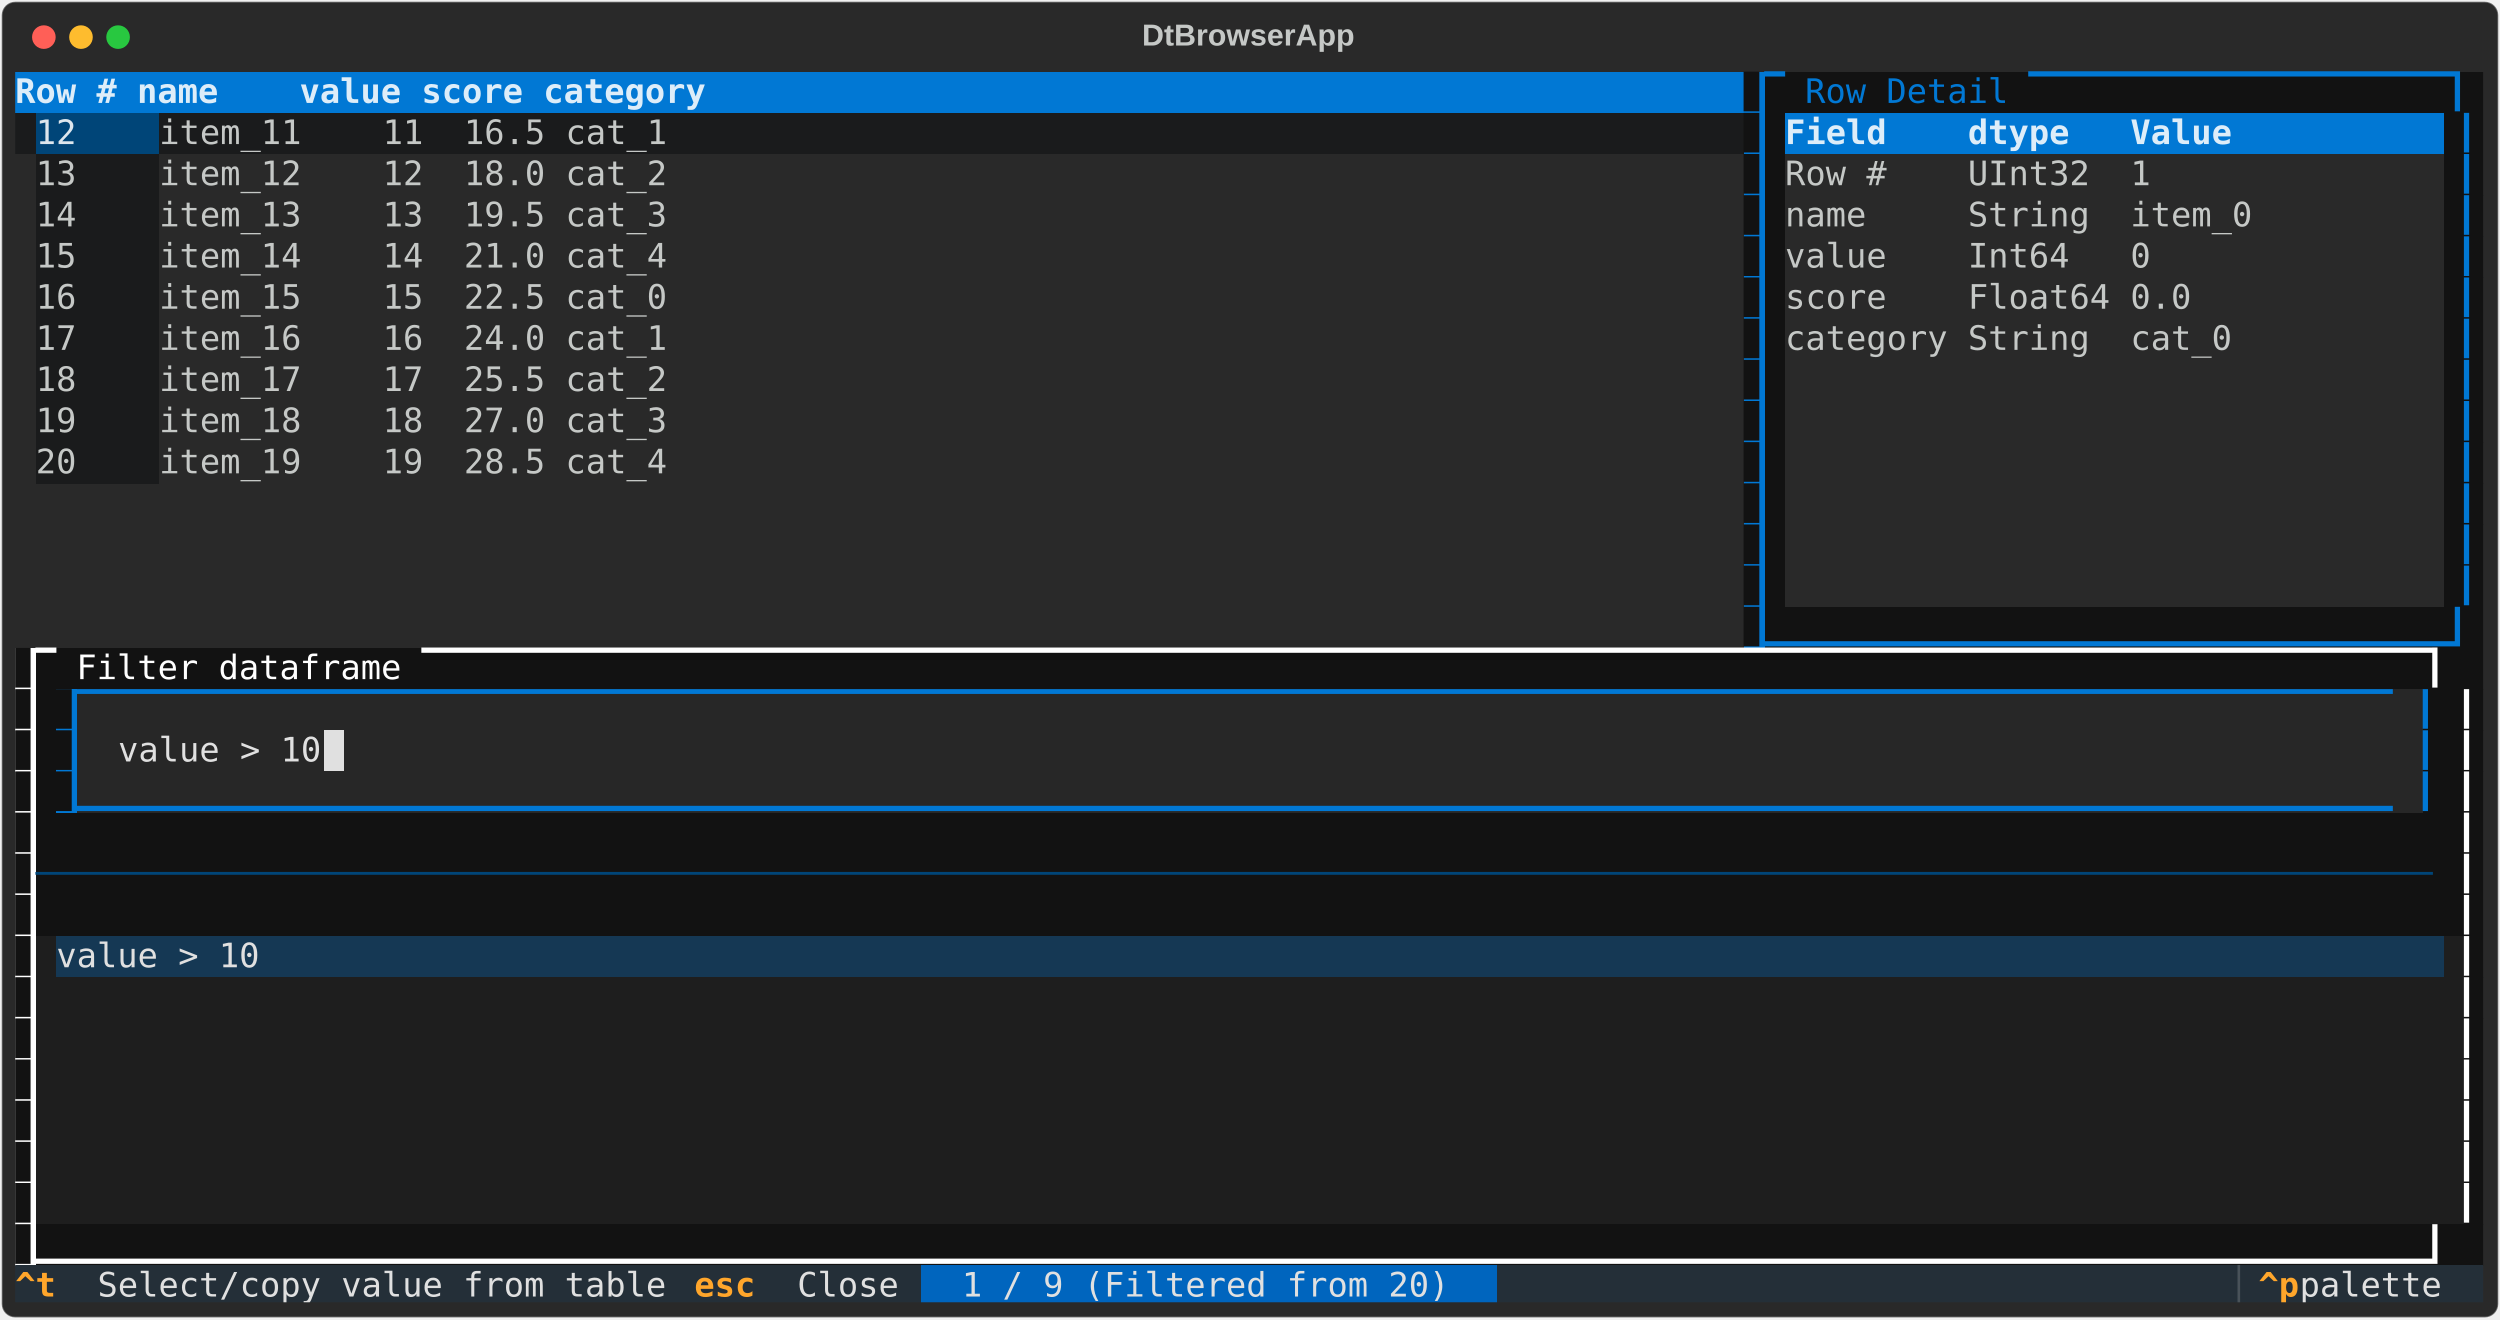
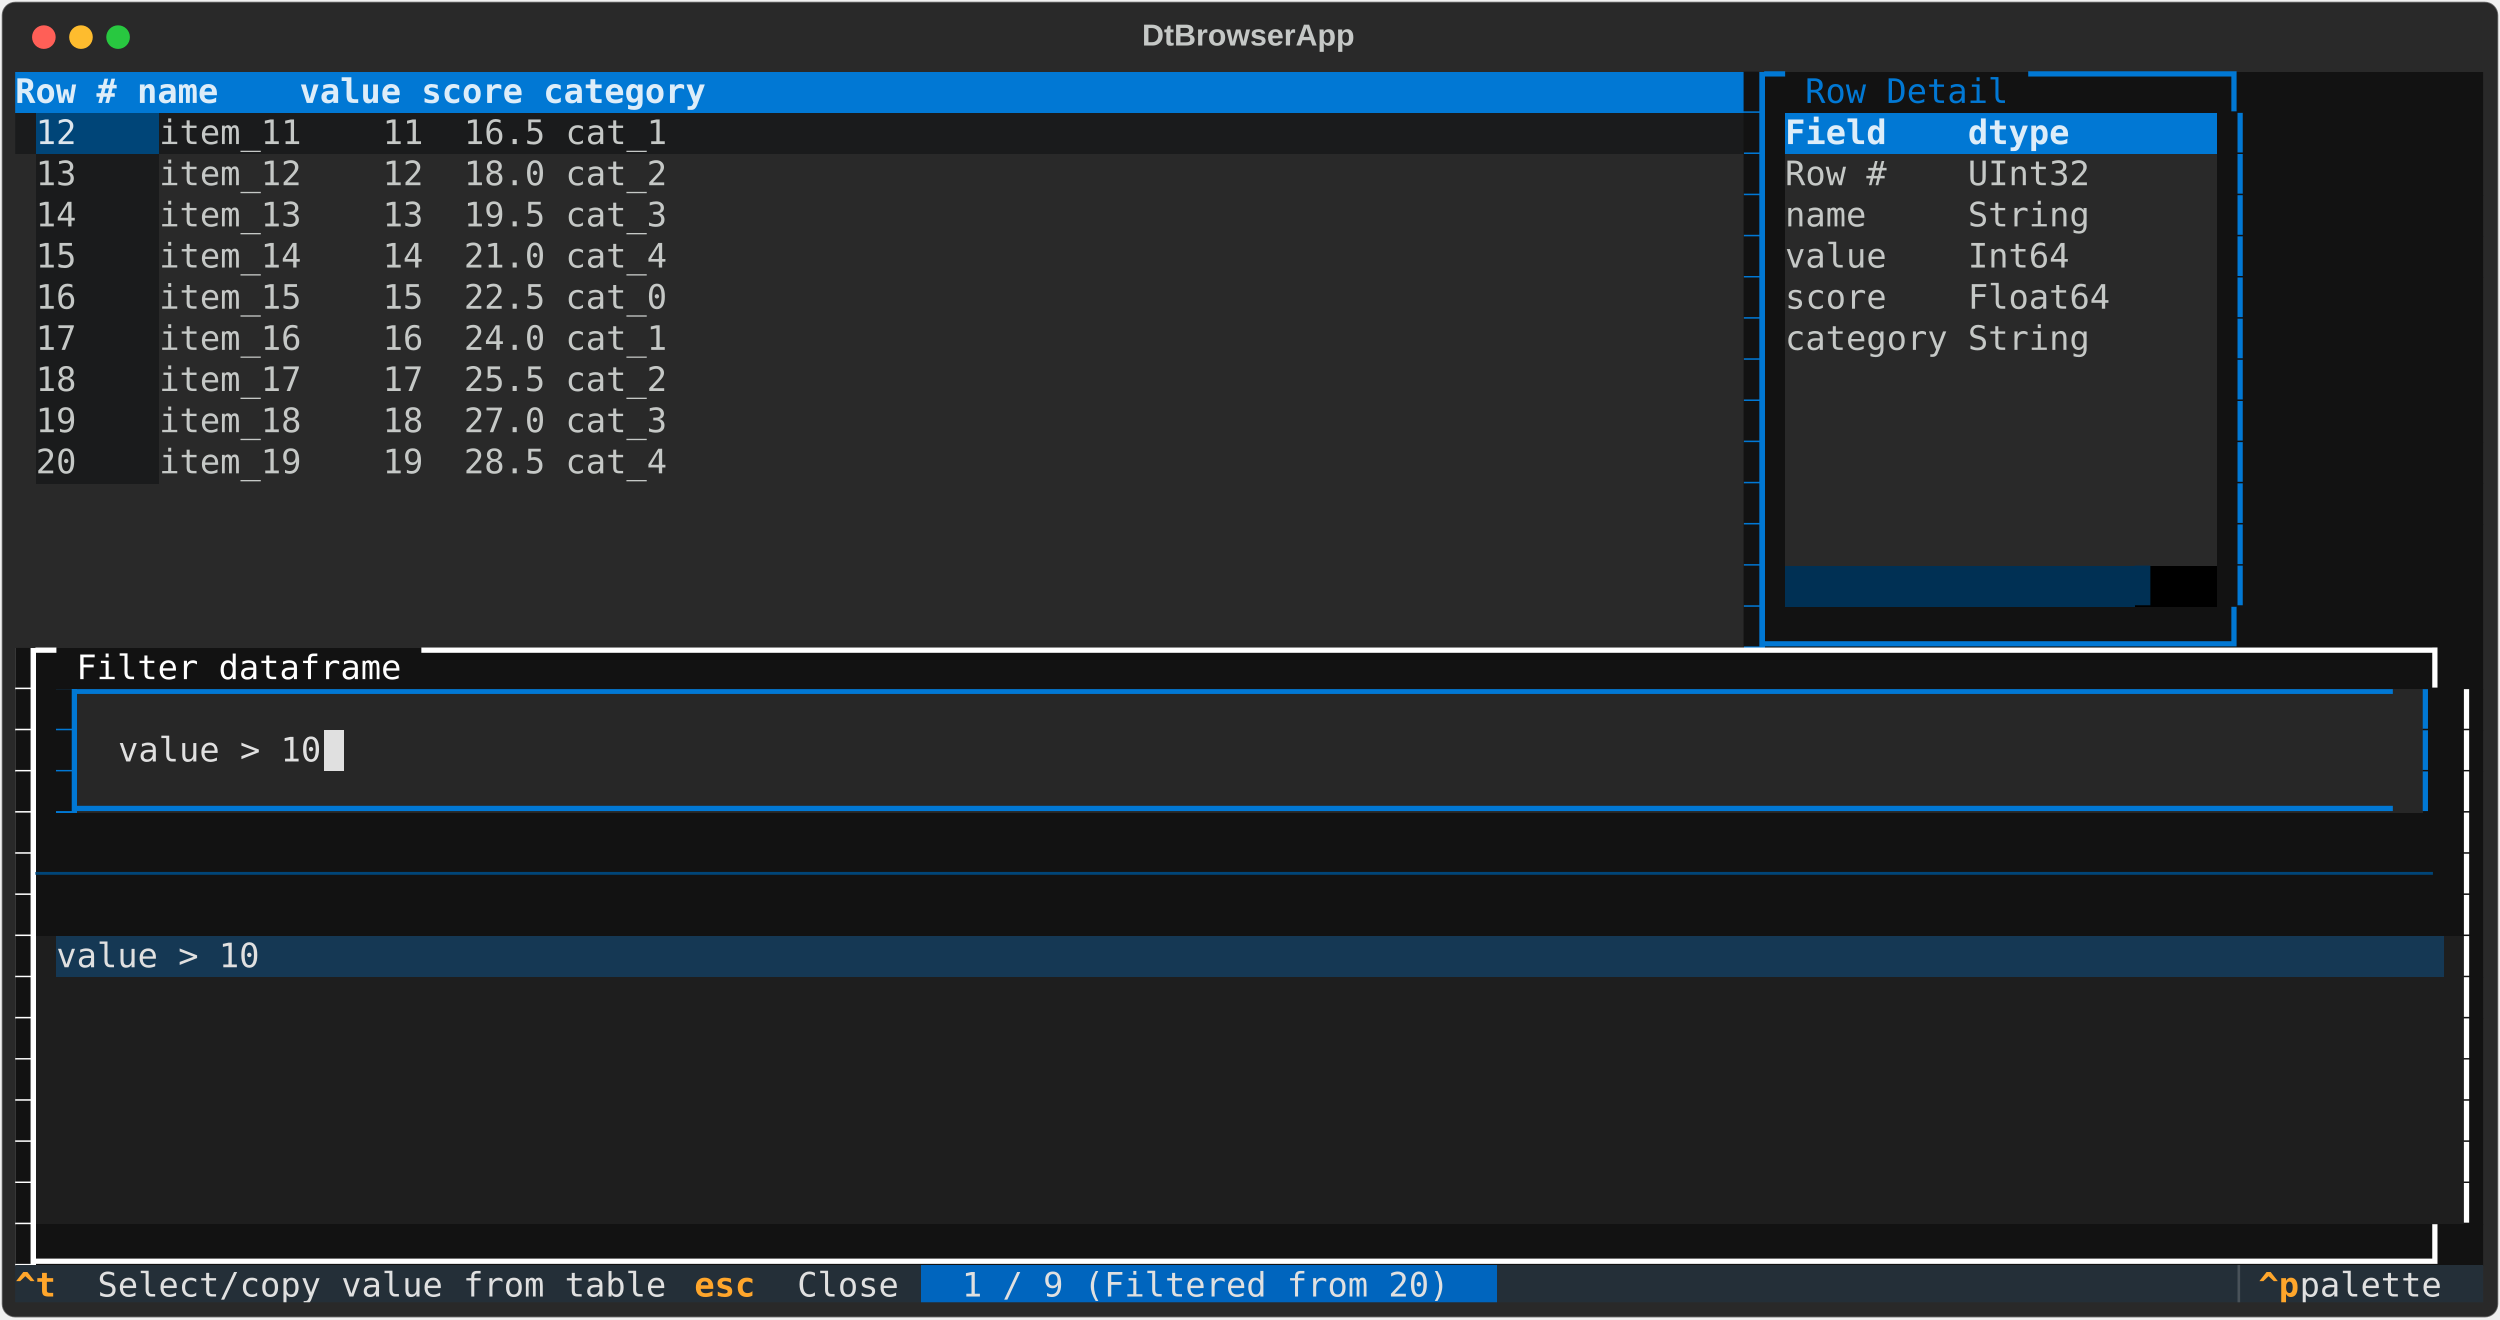
<svg xmlns="http://www.w3.org/2000/svg" class="rich-terminal" viewBox="0 0 1482 782.0">
  <style>

    @font-face {
        font-family: "Fira Code";
        src: local("FiraCode-Regular"),
                url("https://cdnjs.cloudflare.com/ajax/libs/firacode/6.2.0/woff2/FiraCode-Regular.woff2") format("woff2"),
                url("https://cdnjs.cloudflare.com/ajax/libs/firacode/6.2.0/woff/FiraCode-Regular.woff") format("woff");
        font-style: normal;
        font-weight: 400;
    }
    @font-face {
        font-family: "Fira Code";
        src: local("FiraCode-Bold"),
                url("https://cdnjs.cloudflare.com/ajax/libs/firacode/6.2.0/woff2/FiraCode-Bold.woff2") format("woff2"),
                url("https://cdnjs.cloudflare.com/ajax/libs/firacode/6.2.0/woff/FiraCode-Bold.woff") format("woff");
        font-style: bold;
        font-weight: 700;
    }

    .terminal-matrix {
        font-family: Fira Code, monospace;
        font-size: 20px;
        line-height: 24.4px;
        font-variant-east-asian: full-width;
    }

    .terminal-title {
        font-size: 18px;
        font-weight: bold;
        font-family: arial;
    }

    .terminal-r1 { fill: #ddedf9;font-weight: bold }
.terminal-r2 { fill: #121212 }
.terminal-r3 { fill: #0178d4 }
.terminal-r4 { fill: #c5c8c6 }
.terminal-r5 { fill: #dde6ed }
- .terminal-r6 { fill: #ffffff }
+ .terminal-r6 { fill: #003054 }
.terminal-r7 { fill: #e0e0e0 }
- .terminal-r8 { fill: #004578 }
- .terminal-r9 { fill: #ffa62b;font-weight: bold }
- .terminal-r10 { fill: #495259 }
+ .terminal-r8 { fill: #ffffff }
+ .terminal-r9 { fill: #004578 }
+ .terminal-r10 { fill: #ffa62b;font-weight: bold }
+ .terminal-r11 { fill: #495259 }
    </style>
  <defs>
    <clipPath id="terminal-clip-terminal">
      <rect x="0" y="0" width="1463.0" height="731.0" />
    </clipPath>
    <clipPath id="terminal-line-0">
      <rect x="0" y="1.5" width="1464" height="24.65" />
    </clipPath>
    <clipPath id="terminal-line-1">
      <rect x="0" y="25.9" width="1464" height="24.65" />
    </clipPath>
    <clipPath id="terminal-line-2">
      <rect x="0" y="50.3" width="1464" height="24.65" />
    </clipPath>
    <clipPath id="terminal-line-3">
      <rect x="0" y="74.7" width="1464" height="24.65" />
    </clipPath>
    <clipPath id="terminal-line-4">
      <rect x="0" y="99.1" width="1464" height="24.65" />
    </clipPath>
    <clipPath id="terminal-line-5">
      <rect x="0" y="123.5" width="1464" height="24.65" />
    </clipPath>
    <clipPath id="terminal-line-6">
      <rect x="0" y="147.9" width="1464" height="24.65" />
    </clipPath>
    <clipPath id="terminal-line-7">
      <rect x="0" y="172.3" width="1464" height="24.65" />
    </clipPath>
    <clipPath id="terminal-line-8">
      <rect x="0" y="196.7" width="1464" height="24.65" />
    </clipPath>
    <clipPath id="terminal-line-9">
      <rect x="0" y="221.1" width="1464" height="24.65" />
    </clipPath>
    <clipPath id="terminal-line-10">
      <rect x="0" y="245.5" width="1464" height="24.65" />
    </clipPath>
    <clipPath id="terminal-line-11">
      <rect x="0" y="269.9" width="1464" height="24.65" />
    </clipPath>
    <clipPath id="terminal-line-12">
      <rect x="0" y="294.3" width="1464" height="24.65" />
    </clipPath>
    <clipPath id="terminal-line-13">
      <rect x="0" y="318.7" width="1464" height="24.65" />
    </clipPath>
    <clipPath id="terminal-line-14">
      <rect x="0" y="343.1" width="1464" height="24.65" />
    </clipPath>
    <clipPath id="terminal-line-15">
      <rect x="0" y="367.5" width="1464" height="24.65" />
    </clipPath>
    <clipPath id="terminal-line-16">
      <rect x="0" y="391.9" width="1464" height="24.65" />
    </clipPath>
    <clipPath id="terminal-line-17">
      <rect x="0" y="416.3" width="1464" height="24.65" />
    </clipPath>
    <clipPath id="terminal-line-18">
      <rect x="0" y="440.7" width="1464" height="24.65" />
    </clipPath>
    <clipPath id="terminal-line-19">
      <rect x="0" y="465.1" width="1464" height="24.65" />
    </clipPath>
    <clipPath id="terminal-line-20">
      <rect x="0" y="489.5" width="1464" height="24.65" />
    </clipPath>
    <clipPath id="terminal-line-21">
      <rect x="0" y="513.9" width="1464" height="24.65" />
    </clipPath>
    <clipPath id="terminal-line-22">
      <rect x="0" y="538.3" width="1464" height="24.65" />
    </clipPath>
    <clipPath id="terminal-line-23">
      <rect x="0" y="562.7" width="1464" height="24.65" />
    </clipPath>
    <clipPath id="terminal-line-24">
      <rect x="0" y="587.1" width="1464" height="24.65" />
    </clipPath>
    <clipPath id="terminal-line-25">
      <rect x="0" y="611.5" width="1464" height="24.65" />
    </clipPath>
    <clipPath id="terminal-line-26">
      <rect x="0" y="635.9" width="1464" height="24.65" />
    </clipPath>
    <clipPath id="terminal-line-27">
      <rect x="0" y="660.3" width="1464" height="24.65" />
    </clipPath>
    <clipPath id="terminal-line-28">
      <rect x="0" y="684.7" width="1464" height="24.65" />
    </clipPath>
  </defs>
  <rect fill="#292929" stroke="rgba(255,255,255,0.35)" stroke-width="1" x="1" y="1" width="1480" height="780" rx="8" />
  <text class="terminal-title" fill="#c5c8c6" text-anchor="middle" x="740" y="27">DtBrowserApp</text>
  <g transform="translate(26,22)">
    <circle cx="0" cy="0" r="7" fill="#ff5f57" />
    <circle cx="22" cy="0" r="7" fill="#febc2e" />
    <circle cx="44" cy="0" r="7" fill="#28c840" />
  </g>
  <g transform="translate(9, 41)" clip-path="url(#terminal-clip-terminal)">
    <rect fill="#0178d4" x="0" y="1.5" width="1024.8" height="24.65" shape-rendering="crispEdges" />
    <rect fill="#0178d4" x="1024.8" y="1.5" width="12.2" height="24.65" shape-rendering="crispEdges" />
-     <rect fill="#121212" x="1037" y="1.5" width="427" height="24.65" shape-rendering="crispEdges" />
+     <rect fill="#121212" x="1037" y="1.5" width="292.8" height="24.65" shape-rendering="crispEdges" />
+     <rect fill="#121212" x="1329.8" y="1.5" width="134.2" height="24.65" shape-rendering="crispEdges" />
    <rect fill="#1a1b1c" x="0" y="25.9" width="12.2" height="24.65" shape-rendering="crispEdges" />
    <rect fill="#004578" x="12.2" y="25.9" width="73.2" height="24.65" shape-rendering="crispEdges" />
    <rect fill="#1a1b1c" x="85.4" y="25.9" width="939.4" height="24.65" shape-rendering="crispEdges" />
    <rect fill="#0178d4" x="1024.8" y="25.9" width="12.2" height="24.65" shape-rendering="crispEdges" />
    <rect fill="#121212" x="1037" y="25.9" width="12.2" height="24.65" shape-rendering="crispEdges" />
-     <rect fill="#0178d4" x="1049.2" y="25.9" width="390.4" height="24.65" shape-rendering="crispEdges" />
-     <rect fill="#121212" x="1439.6" y="25.9" width="12.2" height="24.65" shape-rendering="crispEdges" />
-     <rect fill="#121212" x="1451.8" y="25.9" width="12.2" height="24.65" shape-rendering="crispEdges" />
+     <rect fill="#0178d4" x="1049.2" y="25.9" width="256.2" height="24.65" shape-rendering="crispEdges" />
+     <rect fill="#121212" x="1305.4" y="25.9" width="12.2" height="24.65" shape-rendering="crispEdges" />
+     <rect fill="#121212" x="1317.6" y="25.9" width="12.2" height="24.65" shape-rendering="crispEdges" />
+     <rect fill="#121212" x="1329.8" y="25.9" width="134.2" height="24.65" shape-rendering="crispEdges" />
    <rect fill="#1a1b1c" x="12.2" y="50.3" width="73.2" height="24.65" shape-rendering="crispEdges" />
    <rect fill="#0178d4" x="1024.8" y="50.3" width="12.2" height="24.65" shape-rendering="crispEdges" />
    <rect fill="#121212" x="1037" y="50.3" width="12.2" height="24.65" shape-rendering="crispEdges" />
-     <rect fill="#121212" x="1439.6" y="50.3" width="12.2" height="24.65" shape-rendering="crispEdges" />
-     <rect fill="#121212" x="1451.8" y="50.3" width="12.2" height="24.65" shape-rendering="crispEdges" />
+     <rect fill="#121212" x="1305.4" y="50.3" width="12.2" height="24.65" shape-rendering="crispEdges" />
+     <rect fill="#121212" x="1317.6" y="50.3" width="12.2" height="24.65" shape-rendering="crispEdges" />
+     <rect fill="#121212" x="1329.8" y="50.3" width="134.2" height="24.65" shape-rendering="crispEdges" />
    <rect fill="#1a1b1c" x="12.2" y="74.7" width="73.2" height="24.65" shape-rendering="crispEdges" />
    <rect fill="#0178d4" x="1024.8" y="74.7" width="12.2" height="24.65" shape-rendering="crispEdges" />
    <rect fill="#121212" x="1037" y="74.7" width="12.2" height="24.65" shape-rendering="crispEdges" />
-     <rect fill="#121212" x="1439.6" y="74.7" width="12.2" height="24.65" shape-rendering="crispEdges" />
-     <rect fill="#121212" x="1451.8" y="74.7" width="12.2" height="24.65" shape-rendering="crispEdges" />
+     <rect fill="#121212" x="1305.4" y="74.7" width="12.2" height="24.65" shape-rendering="crispEdges" />
+     <rect fill="#121212" x="1317.6" y="74.7" width="12.2" height="24.65" shape-rendering="crispEdges" />
+     <rect fill="#121212" x="1329.8" y="74.7" width="134.2" height="24.65" shape-rendering="crispEdges" />
    <rect fill="#1a1b1c" x="12.2" y="99.1" width="73.2" height="24.65" shape-rendering="crispEdges" />
    <rect fill="#0178d4" x="1024.8" y="99.1" width="12.2" height="24.65" shape-rendering="crispEdges" />
    <rect fill="#121212" x="1037" y="99.1" width="12.2" height="24.65" shape-rendering="crispEdges" />
-     <rect fill="#121212" x="1439.6" y="99.1" width="12.2" height="24.65" shape-rendering="crispEdges" />
-     <rect fill="#121212" x="1451.8" y="99.1" width="12.2" height="24.65" shape-rendering="crispEdges" />
+     <rect fill="#121212" x="1305.4" y="99.1" width="12.2" height="24.65" shape-rendering="crispEdges" />
+     <rect fill="#121212" x="1317.6" y="99.1" width="12.2" height="24.65" shape-rendering="crispEdges" />
+     <rect fill="#121212" x="1329.8" y="99.1" width="134.2" height="24.65" shape-rendering="crispEdges" />
    <rect fill="#1a1b1c" x="12.2" y="123.5" width="73.2" height="24.65" shape-rendering="crispEdges" />
    <rect fill="#0178d4" x="1024.8" y="123.5" width="12.2" height="24.65" shape-rendering="crispEdges" />
    <rect fill="#121212" x="1037" y="123.5" width="12.2" height="24.65" shape-rendering="crispEdges" />
-     <rect fill="#121212" x="1439.6" y="123.5" width="12.2" height="24.65" shape-rendering="crispEdges" />
-     <rect fill="#121212" x="1451.8" y="123.5" width="12.2" height="24.65" shape-rendering="crispEdges" />
+     <rect fill="#121212" x="1305.4" y="123.5" width="12.2" height="24.65" shape-rendering="crispEdges" />
+     <rect fill="#121212" x="1317.6" y="123.5" width="12.2" height="24.65" shape-rendering="crispEdges" />
+     <rect fill="#121212" x="1329.8" y="123.5" width="134.2" height="24.65" shape-rendering="crispEdges" />
    <rect fill="#1a1b1c" x="12.2" y="147.9" width="73.2" height="24.65" shape-rendering="crispEdges" />
    <rect fill="#0178d4" x="1024.8" y="147.9" width="12.2" height="24.65" shape-rendering="crispEdges" />
    <rect fill="#121212" x="1037" y="147.9" width="12.2" height="24.65" shape-rendering="crispEdges" />
-     <rect fill="#121212" x="1439.6" y="147.9" width="12.2" height="24.65" shape-rendering="crispEdges" />
-     <rect fill="#121212" x="1451.8" y="147.9" width="12.2" height="24.65" shape-rendering="crispEdges" />
+     <rect fill="#121212" x="1305.4" y="147.9" width="12.2" height="24.65" shape-rendering="crispEdges" />
+     <rect fill="#121212" x="1317.6" y="147.9" width="12.2" height="24.65" shape-rendering="crispEdges" />
+     <rect fill="#121212" x="1329.8" y="147.9" width="134.2" height="24.65" shape-rendering="crispEdges" />
    <rect fill="#1a1b1c" x="12.2" y="172.3" width="73.2" height="24.65" shape-rendering="crispEdges" />
    <rect fill="#0178d4" x="1024.8" y="172.3" width="12.2" height="24.65" shape-rendering="crispEdges" />
    <rect fill="#121212" x="1037" y="172.3" width="12.2" height="24.65" shape-rendering="crispEdges" />
-     <rect fill="#121212" x="1439.6" y="172.3" width="12.2" height="24.65" shape-rendering="crispEdges" />
-     <rect fill="#121212" x="1451.8" y="172.3" width="12.2" height="24.65" shape-rendering="crispEdges" />
+     <rect fill="#121212" x="1305.4" y="172.3" width="12.2" height="24.65" shape-rendering="crispEdges" />
+     <rect fill="#121212" x="1317.6" y="172.3" width="12.2" height="24.65" shape-rendering="crispEdges" />
+     <rect fill="#121212" x="1329.8" y="172.3" width="134.2" height="24.65" shape-rendering="crispEdges" />
    <rect fill="#1a1b1c" x="12.2" y="196.7" width="73.2" height="24.65" shape-rendering="crispEdges" />
    <rect fill="#0178d4" x="1024.8" y="196.7" width="12.2" height="24.65" shape-rendering="crispEdges" />
    <rect fill="#121212" x="1037" y="196.7" width="12.2" height="24.65" shape-rendering="crispEdges" />
-     <rect fill="#121212" x="1439.6" y="196.7" width="12.2" height="24.65" shape-rendering="crispEdges" />
-     <rect fill="#121212" x="1451.8" y="196.7" width="12.2" height="24.65" shape-rendering="crispEdges" />
+     <rect fill="#121212" x="1305.4" y="196.7" width="12.2" height="24.65" shape-rendering="crispEdges" />
+     <rect fill="#121212" x="1317.6" y="196.7" width="12.2" height="24.65" shape-rendering="crispEdges" />
+     <rect fill="#121212" x="1329.8" y="196.7" width="134.2" height="24.65" shape-rendering="crispEdges" />
    <rect fill="#1a1b1c" x="12.2" y="221.1" width="73.2" height="24.65" shape-rendering="crispEdges" />
    <rect fill="#0178d4" x="1024.8" y="221.1" width="12.2" height="24.65" shape-rendering="crispEdges" />
    <rect fill="#121212" x="1037" y="221.1" width="12.2" height="24.65" shape-rendering="crispEdges" />
-     <rect fill="#121212" x="1439.6" y="221.1" width="12.2" height="24.65" shape-rendering="crispEdges" />
-     <rect fill="#121212" x="1451.8" y="221.1" width="12.2" height="24.65" shape-rendering="crispEdges" />
+     <rect fill="#121212" x="1305.4" y="221.1" width="12.2" height="24.65" shape-rendering="crispEdges" />
+     <rect fill="#121212" x="1317.6" y="221.1" width="12.2" height="24.65" shape-rendering="crispEdges" />
+     <rect fill="#121212" x="1329.8" y="221.1" width="134.2" height="24.65" shape-rendering="crispEdges" />
    <rect fill="#0178d4" x="1024.8" y="245.5" width="12.2" height="24.65" shape-rendering="crispEdges" />
    <rect fill="#121212" x="1037" y="245.5" width="12.2" height="24.65" shape-rendering="crispEdges" />
-     <rect fill="#121212" x="1439.6" y="245.5" width="12.2" height="24.65" shape-rendering="crispEdges" />
-     <rect fill="#121212" x="1451.8" y="245.5" width="12.2" height="24.65" shape-rendering="crispEdges" />
+     <rect fill="#121212" x="1305.4" y="245.5" width="12.2" height="24.65" shape-rendering="crispEdges" />
+     <rect fill="#121212" x="1317.6" y="245.5" width="12.2" height="24.65" shape-rendering="crispEdges" />
+     <rect fill="#121212" x="1329.8" y="245.5" width="134.2" height="24.65" shape-rendering="crispEdges" />
    <rect fill="#0178d4" x="1024.8" y="269.9" width="12.2" height="24.65" shape-rendering="crispEdges" />
    <rect fill="#121212" x="1037" y="269.9" width="12.2" height="24.65" shape-rendering="crispEdges" />
-     <rect fill="#121212" x="1439.6" y="269.9" width="12.2" height="24.65" shape-rendering="crispEdges" />
-     <rect fill="#121212" x="1451.8" y="269.9" width="12.2" height="24.65" shape-rendering="crispEdges" />
+     <rect fill="#121212" x="1305.4" y="269.9" width="12.2" height="24.65" shape-rendering="crispEdges" />
+     <rect fill="#121212" x="1317.6" y="269.9" width="12.2" height="24.65" shape-rendering="crispEdges" />
+     <rect fill="#121212" x="1329.8" y="269.9" width="134.2" height="24.65" shape-rendering="crispEdges" />
    <rect fill="#0178d4" x="1024.8" y="294.3" width="12.2" height="24.65" shape-rendering="crispEdges" />
    <rect fill="#121212" x="1037" y="294.3" width="12.2" height="24.65" shape-rendering="crispEdges" />
-     <rect fill="#121212" x="1439.6" y="294.3" width="12.2" height="24.65" shape-rendering="crispEdges" />
-     <rect fill="#121212" x="1451.8" y="294.3" width="12.2" height="24.65" shape-rendering="crispEdges" />
+     <rect fill="#003054" x="1049.2" y="294.3" width="207.4" height="24.65" shape-rendering="crispEdges" />
+     <rect fill="#000000" x="1256.6" y="294.3" width="12.2" height="24.65" shape-rendering="crispEdges" />
+     <rect fill="#000000" x="1268.8" y="294.3" width="36.6" height="24.65" shape-rendering="crispEdges" />
+     <rect fill="#121212" x="1305.4" y="294.3" width="12.2" height="24.65" shape-rendering="crispEdges" />
+     <rect fill="#121212" x="1317.6" y="294.3" width="12.2" height="24.65" shape-rendering="crispEdges" />
+     <rect fill="#121212" x="1329.8" y="294.3" width="134.2" height="24.65" shape-rendering="crispEdges" />
    <rect fill="#0178d4" x="1024.8" y="318.7" width="12.2" height="24.65" shape-rendering="crispEdges" />
-     <rect fill="#121212" x="1037" y="318.7" width="427" height="24.65" shape-rendering="crispEdges" />
+     <rect fill="#121212" x="1037" y="318.7" width="292.8" height="24.65" shape-rendering="crispEdges" />
+     <rect fill="#121212" x="1329.8" y="318.7" width="134.2" height="24.65" shape-rendering="crispEdges" />
    <rect fill="#ffffff" x="0" y="343.1" width="12.2" height="24.65" shape-rendering="crispEdges" />
    <rect fill="#121212" x="12.2" y="343.1" width="1451.8" height="24.65" shape-rendering="crispEdges" />
    <rect fill="#ffffff" x="0" y="367.5" width="12.2" height="24.65" shape-rendering="crispEdges" />
    <rect fill="#121212" x="12.2" y="367.5" width="12.2" height="24.65" shape-rendering="crispEdges" />
    <rect fill="#0178d4" x="24.4" y="367.5" width="12.2" height="24.65" shape-rendering="crispEdges" />
    <rect fill="#272727" x="36.6" y="367.5" width="1390.8" height="24.65" shape-rendering="crispEdges" />
    <rect fill="#121212" x="1427.4" y="367.5" width="12.2" height="24.65" shape-rendering="crispEdges" />
    <rect fill="#121212" x="1439.6" y="367.5" width="12.2" height="24.65" shape-rendering="crispEdges" />
    <rect fill="#121212" x="1451.8" y="367.5" width="12.2" height="24.65" shape-rendering="crispEdges" />
    <rect fill="#ffffff" x="0" y="391.9" width="12.2" height="24.65" shape-rendering="crispEdges" />
    <rect fill="#121212" x="12.2" y="391.9" width="12.2" height="24.65" shape-rendering="crispEdges" />
    <rect fill="#0178d4" x="24.4" y="391.9" width="12.2" height="24.65" shape-rendering="crispEdges" />
    <rect fill="#272727" x="36.6" y="391.9" width="24.4" height="24.65" shape-rendering="crispEdges" />
    <rect fill="#272727" x="61" y="391.9" width="122" height="24.65" shape-rendering="crispEdges" />
    <rect fill="#e0e0e0" x="183" y="391.9" width="12.2" height="24.65" shape-rendering="crispEdges" />
    <rect fill="#272727" x="195.2" y="391.9" width="1207.8" height="24.65" shape-rendering="crispEdges" />
    <rect fill="#272727" x="1403" y="391.9" width="24.4" height="24.65" shape-rendering="crispEdges" />
    <rect fill="#121212" x="1427.4" y="391.9" width="12.2" height="24.65" shape-rendering="crispEdges" />
    <rect fill="#121212" x="1439.6" y="391.9" width="12.2" height="24.65" shape-rendering="crispEdges" />
    <rect fill="#121212" x="1451.8" y="391.9" width="12.2" height="24.65" shape-rendering="crispEdges" />
    <rect fill="#ffffff" x="0" y="416.3" width="12.2" height="24.65" shape-rendering="crispEdges" />
    <rect fill="#121212" x="12.2" y="416.3" width="12.2" height="24.65" shape-rendering="crispEdges" />
    <rect fill="#0178d4" x="24.4" y="416.3" width="12.2" height="24.65" shape-rendering="crispEdges" />
    <rect fill="#272727" x="36.6" y="416.3" width="1390.8" height="24.65" shape-rendering="crispEdges" />
    <rect fill="#121212" x="1427.4" y="416.3" width="12.2" height="24.65" shape-rendering="crispEdges" />
    <rect fill="#121212" x="1439.6" y="416.3" width="12.2" height="24.65" shape-rendering="crispEdges" />
    <rect fill="#121212" x="1451.8" y="416.3" width="12.2" height="24.65" shape-rendering="crispEdges" />
    <rect fill="#ffffff" x="0" y="440.7" width="12.2" height="24.65" shape-rendering="crispEdges" />
    <rect fill="#121212" x="12.2" y="440.7" width="1439.6" height="24.65" shape-rendering="crispEdges" />
    <rect fill="#121212" x="1451.8" y="440.7" width="12.2" height="24.65" shape-rendering="crispEdges" />
    <rect fill="#ffffff" x="0" y="465.1" width="12.2" height="24.65" shape-rendering="crispEdges" />
    <rect fill="#121212" x="12.2" y="465.1" width="1439.6" height="24.65" shape-rendering="crispEdges" />
    <rect fill="#121212" x="1451.8" y="465.1" width="12.2" height="24.65" shape-rendering="crispEdges" />
    <rect fill="#ffffff" x="0" y="489.5" width="12.2" height="24.65" shape-rendering="crispEdges" />
    <rect fill="#121212" x="12.2" y="489.5" width="1439.6" height="24.65" shape-rendering="crispEdges" />
    <rect fill="#121212" x="1451.8" y="489.5" width="12.2" height="24.65" shape-rendering="crispEdges" />
    <rect fill="#ffffff" x="0" y="513.9" width="12.2" height="24.65" shape-rendering="crispEdges" />
    <rect fill="#1e1e1e" x="12.2" y="513.9" width="12.2" height="24.65" shape-rendering="crispEdges" />
    <rect fill="#153854" x="24.4" y="513.9" width="122" height="24.65" shape-rendering="crispEdges" />
    <rect fill="#153854" x="146.4" y="513.9" width="1293.2" height="24.65" shape-rendering="crispEdges" />
    <rect fill="#1e1e1e" x="1439.6" y="513.9" width="12.2" height="24.65" shape-rendering="crispEdges" />
    <rect fill="#121212" x="1451.8" y="513.9" width="12.2" height="24.65" shape-rendering="crispEdges" />
    <rect fill="#ffffff" x="0" y="538.3" width="12.2" height="24.65" shape-rendering="crispEdges" />
    <rect fill="#1e1e1e" x="12.2" y="538.3" width="1439.6" height="24.65" shape-rendering="crispEdges" />
    <rect fill="#121212" x="1451.8" y="538.3" width="12.2" height="24.65" shape-rendering="crispEdges" />
    <rect fill="#ffffff" x="0" y="562.7" width="12.2" height="24.65" shape-rendering="crispEdges" />
    <rect fill="#1e1e1e" x="12.2" y="562.7" width="1439.6" height="24.65" shape-rendering="crispEdges" />
    <rect fill="#121212" x="1451.8" y="562.7" width="12.2" height="24.65" shape-rendering="crispEdges" />
    <rect fill="#ffffff" x="0" y="587.1" width="12.2" height="24.65" shape-rendering="crispEdges" />
    <rect fill="#1e1e1e" x="12.2" y="587.1" width="1439.6" height="24.65" shape-rendering="crispEdges" />
    <rect fill="#121212" x="1451.8" y="587.1" width="12.2" height="24.65" shape-rendering="crispEdges" />
    <rect fill="#ffffff" x="0" y="611.5" width="12.2" height="24.65" shape-rendering="crispEdges" />
    <rect fill="#1e1e1e" x="12.2" y="611.5" width="1439.6" height="24.65" shape-rendering="crispEdges" />
    <rect fill="#121212" x="1451.8" y="611.5" width="12.2" height="24.65" shape-rendering="crispEdges" />
    <rect fill="#ffffff" x="0" y="635.9" width="12.2" height="24.65" shape-rendering="crispEdges" />
    <rect fill="#1e1e1e" x="12.2" y="635.9" width="1439.6" height="24.65" shape-rendering="crispEdges" />
    <rect fill="#121212" x="1451.8" y="635.9" width="12.2" height="24.65" shape-rendering="crispEdges" />
    <rect fill="#ffffff" x="0" y="660.3" width="12.2" height="24.65" shape-rendering="crispEdges" />
    <rect fill="#1e1e1e" x="12.2" y="660.3" width="1439.6" height="24.65" shape-rendering="crispEdges" />
    <rect fill="#121212" x="1451.8" y="660.3" width="12.2" height="24.65" shape-rendering="crispEdges" />
    <rect fill="#ffffff" x="0" y="684.7" width="12.2" height="24.65" shape-rendering="crispEdges" />
    <rect fill="#121212" x="12.2" y="684.7" width="1451.8" height="24.65" shape-rendering="crispEdges" />
    <rect fill="#242f38" x="0" y="709.1" width="48.8" height="24.65" shape-rendering="crispEdges" />
    <rect fill="#242f38" x="48.8" y="709.1" width="353.8" height="24.65" shape-rendering="crispEdges" />
    <rect fill="#242f38" x="402.6" y="709.1" width="61" height="24.65" shape-rendering="crispEdges" />
    <rect fill="#242f38" x="463.6" y="709.1" width="73.2" height="24.65" shape-rendering="crispEdges" />
    <rect fill="#0065be" x="536.8" y="709.1" width="24.4" height="24.65" shape-rendering="crispEdges" />
    <rect fill="#0065be" x="561.2" y="709.1" width="292.8" height="24.65" shape-rendering="crispEdges" />
    <rect fill="#0065be" x="854" y="709.1" width="24.4" height="24.65" shape-rendering="crispEdges" />
    <rect fill="#242f38" x="878.4" y="709.1" width="439.2" height="24.65" shape-rendering="crispEdges" />
    <rect fill="#242f38" x="1317.6" y="709.1" width="12.2" height="24.65" shape-rendering="crispEdges" />
    <rect fill="#242f38" x="1329.8" y="709.1" width="24.4" height="24.65" shape-rendering="crispEdges" />
    <rect fill="#242f38" x="1354.2" y="709.1" width="97.6" height="24.65" shape-rendering="crispEdges" />
    <rect fill="#242f38" x="1451.8" y="709.1" width="12.2" height="24.65" shape-rendering="crispEdges" />
    <g class="terminal-matrix">
      <text class="terminal-r1" x="0" y="20" textLength="1024.8" clip-path="url(#terminal-line-0)"> Row # name    value score category                                                 </text>
      <text class="terminal-r2" x="1024.8" y="20" textLength="12.2" clip-path="url(#terminal-line-0)">▊</text>
-       <text class="terminal-r3" x="1037" y="20" textLength="427" clip-path="url(#terminal-line-0)">▔ Row Detail ▔▔▔▔▔▔▔▔▔▔▔▔▔▔▔▔▔▔▔▔▔▎</text>
+       <text class="terminal-r3" x="1037" y="20" textLength="292.8" clip-path="url(#terminal-line-0)">▔ Row Detail ▔▔▔▔▔▔▔▔▔▔▎</text>
      <text class="terminal-r4" x="1464" y="20" textLength="12.2" clip-path="url(#terminal-line-0)">
</text>
      <text class="terminal-r5" x="12.2" y="44.4" textLength="73.2" clip-path="url(#terminal-line-1)">   12 </text>
      <text class="terminal-r4" x="85.4" y="44.4" textLength="939.4" clip-path="url(#terminal-line-1)">item_11    11  16.5 cat_1                                                    </text>
      <text class="terminal-r2" x="1024.8" y="44.4" textLength="12.2" clip-path="url(#terminal-line-1)">▊</text>
-       <text class="terminal-r1" x="1049.2" y="44.4" textLength="390.4" clip-path="url(#terminal-line-1)"> Field    dtype   Value         </text>
-       <text class="terminal-r3" x="1451.8" y="44.4" textLength="12.2" clip-path="url(#terminal-line-1)">▎</text>
+       <text class="terminal-r1" x="1049.2" y="44.4" textLength="256.2" clip-path="url(#terminal-line-1)"> Field    dtype      </text>
+       <text class="terminal-r3" x="1317.6" y="44.4" textLength="12.2" clip-path="url(#terminal-line-1)">▎</text>
      <text class="terminal-r4" x="1464" y="44.4" textLength="12.2" clip-path="url(#terminal-line-1)">
</text>
      <text class="terminal-r4" x="12.2" y="68.8" textLength="73.2" clip-path="url(#terminal-line-2)">   13 </text>
      <text class="terminal-r4" x="85.4" y="68.8" textLength="939.4" clip-path="url(#terminal-line-2)">item_12    12  18.0 cat_2                                                    </text>
      <text class="terminal-r2" x="1024.8" y="68.8" textLength="12.2" clip-path="url(#terminal-line-2)">▊</text>
-       <text class="terminal-r4" x="1049.2" y="68.8" textLength="390.4" clip-path="url(#terminal-line-2)"> Row #    UInt32  1             </text>
-       <text class="terminal-r3" x="1451.8" y="68.8" textLength="12.2" clip-path="url(#terminal-line-2)">▎</text>
+       <text class="terminal-r4" x="1049.2" y="68.8" textLength="256.2" clip-path="url(#terminal-line-2)"> Row #    UInt32     </text>
+       <text class="terminal-r3" x="1317.6" y="68.8" textLength="12.2" clip-path="url(#terminal-line-2)">▎</text>
      <text class="terminal-r4" x="1464" y="68.8" textLength="12.2" clip-path="url(#terminal-line-2)">
</text>
      <text class="terminal-r4" x="12.2" y="93.2" textLength="73.2" clip-path="url(#terminal-line-3)">   14 </text>
      <text class="terminal-r4" x="85.4" y="93.2" textLength="939.4" clip-path="url(#terminal-line-3)">item_13    13  19.5 cat_3                                                    </text>
      <text class="terminal-r2" x="1024.8" y="93.2" textLength="12.2" clip-path="url(#terminal-line-3)">▊</text>
-       <text class="terminal-r4" x="1049.2" y="93.2" textLength="390.4" clip-path="url(#terminal-line-3)"> name     String  item_0        </text>
-       <text class="terminal-r3" x="1451.8" y="93.2" textLength="12.2" clip-path="url(#terminal-line-3)">▎</text>
+       <text class="terminal-r4" x="1049.2" y="93.2" textLength="256.2" clip-path="url(#terminal-line-3)"> name     String     </text>
+       <text class="terminal-r3" x="1317.6" y="93.2" textLength="12.2" clip-path="url(#terminal-line-3)">▎</text>
      <text class="terminal-r4" x="1464" y="93.2" textLength="12.2" clip-path="url(#terminal-line-3)">
</text>
      <text class="terminal-r4" x="12.2" y="117.6" textLength="73.2" clip-path="url(#terminal-line-4)">   15 </text>
      <text class="terminal-r4" x="85.4" y="117.6" textLength="939.4" clip-path="url(#terminal-line-4)">item_14    14  21.0 cat_4                                                    </text>
      <text class="terminal-r2" x="1024.8" y="117.6" textLength="12.2" clip-path="url(#terminal-line-4)">▊</text>
-       <text class="terminal-r4" x="1049.2" y="117.6" textLength="390.4" clip-path="url(#terminal-line-4)"> value    Int64   0             </text>
-       <text class="terminal-r3" x="1451.8" y="117.6" textLength="12.2" clip-path="url(#terminal-line-4)">▎</text>
+       <text class="terminal-r4" x="1049.2" y="117.6" textLength="256.2" clip-path="url(#terminal-line-4)"> value    Int64      </text>
+       <text class="terminal-r3" x="1317.6" y="117.6" textLength="12.2" clip-path="url(#terminal-line-4)">▎</text>
      <text class="terminal-r4" x="1464" y="117.6" textLength="12.2" clip-path="url(#terminal-line-4)">
</text>
      <text class="terminal-r4" x="12.2" y="142" textLength="73.2" clip-path="url(#terminal-line-5)">   16 </text>
      <text class="terminal-r4" x="85.4" y="142" textLength="939.4" clip-path="url(#terminal-line-5)">item_15    15  22.5 cat_0                                                    </text>
      <text class="terminal-r2" x="1024.8" y="142" textLength="12.2" clip-path="url(#terminal-line-5)">▊</text>
-       <text class="terminal-r4" x="1049.2" y="142" textLength="390.4" clip-path="url(#terminal-line-5)"> score    Float64 0.0           </text>
-       <text class="terminal-r3" x="1451.8" y="142" textLength="12.2" clip-path="url(#terminal-line-5)">▎</text>
+       <text class="terminal-r4" x="1049.2" y="142" textLength="256.2" clip-path="url(#terminal-line-5)"> score    Float64    </text>
+       <text class="terminal-r3" x="1317.6" y="142" textLength="12.2" clip-path="url(#terminal-line-5)">▎</text>
      <text class="terminal-r4" x="1464" y="142" textLength="12.2" clip-path="url(#terminal-line-5)">
</text>
      <text class="terminal-r4" x="12.2" y="166.4" textLength="73.2" clip-path="url(#terminal-line-6)">   17 </text>
      <text class="terminal-r4" x="85.4" y="166.4" textLength="939.4" clip-path="url(#terminal-line-6)">item_16    16  24.0 cat_1                                                    </text>
      <text class="terminal-r2" x="1024.8" y="166.4" textLength="12.2" clip-path="url(#terminal-line-6)">▊</text>
-       <text class="terminal-r4" x="1049.2" y="166.4" textLength="390.4" clip-path="url(#terminal-line-6)"> category String  cat_0         </text>
-       <text class="terminal-r3" x="1451.8" y="166.4" textLength="12.2" clip-path="url(#terminal-line-6)">▎</text>
+       <text class="terminal-r4" x="1049.2" y="166.4" textLength="256.2" clip-path="url(#terminal-line-6)"> category String     </text>
+       <text class="terminal-r3" x="1317.6" y="166.4" textLength="12.2" clip-path="url(#terminal-line-6)">▎</text>
      <text class="terminal-r4" x="1464" y="166.4" textLength="12.2" clip-path="url(#terminal-line-6)">
</text>
      <text class="terminal-r4" x="12.2" y="190.8" textLength="73.2" clip-path="url(#terminal-line-7)">   18 </text>
      <text class="terminal-r4" x="85.4" y="190.8" textLength="939.4" clip-path="url(#terminal-line-7)">item_17    17  25.5 cat_2                                                    </text>
      <text class="terminal-r2" x="1024.8" y="190.8" textLength="12.2" clip-path="url(#terminal-line-7)">▊</text>
-       <text class="terminal-r3" x="1451.8" y="190.8" textLength="12.2" clip-path="url(#terminal-line-7)">▎</text>
+       <text class="terminal-r3" x="1317.6" y="190.8" textLength="12.2" clip-path="url(#terminal-line-7)">▎</text>
      <text class="terminal-r4" x="1464" y="190.8" textLength="12.2" clip-path="url(#terminal-line-7)">
</text>
      <text class="terminal-r4" x="12.2" y="215.2" textLength="73.2" clip-path="url(#terminal-line-8)">   19 </text>
      <text class="terminal-r4" x="85.4" y="215.2" textLength="939.4" clip-path="url(#terminal-line-8)">item_18    18  27.0 cat_3                                                    </text>
      <text class="terminal-r2" x="1024.8" y="215.2" textLength="12.2" clip-path="url(#terminal-line-8)">▊</text>
-       <text class="terminal-r3" x="1451.8" y="215.2" textLength="12.2" clip-path="url(#terminal-line-8)">▎</text>
+       <text class="terminal-r3" x="1317.6" y="215.2" textLength="12.2" clip-path="url(#terminal-line-8)">▎</text>
      <text class="terminal-r4" x="1464" y="215.2" textLength="12.2" clip-path="url(#terminal-line-8)">
</text>
      <text class="terminal-r4" x="12.2" y="239.6" textLength="73.2" clip-path="url(#terminal-line-9)">   20 </text>
      <text class="terminal-r4" x="85.4" y="239.6" textLength="939.4" clip-path="url(#terminal-line-9)">item_19    19  28.5 cat_4                                                    </text>
      <text class="terminal-r2" x="1024.8" y="239.6" textLength="12.2" clip-path="url(#terminal-line-9)">▊</text>
-       <text class="terminal-r3" x="1451.8" y="239.6" textLength="12.2" clip-path="url(#terminal-line-9)">▎</text>
+       <text class="terminal-r3" x="1317.6" y="239.6" textLength="12.2" clip-path="url(#terminal-line-9)">▎</text>
      <text class="terminal-r4" x="1464" y="239.6" textLength="12.2" clip-path="url(#terminal-line-9)">
</text>
      <text class="terminal-r2" x="1024.8" y="264" textLength="12.2" clip-path="url(#terminal-line-10)">▊</text>
-       <text class="terminal-r3" x="1451.8" y="264" textLength="12.2" clip-path="url(#terminal-line-10)">▎</text>
+       <text class="terminal-r3" x="1317.6" y="264" textLength="12.2" clip-path="url(#terminal-line-10)">▎</text>
      <text class="terminal-r4" x="1464" y="264" textLength="12.2" clip-path="url(#terminal-line-10)">
</text>
      <text class="terminal-r2" x="1024.8" y="288.4" textLength="12.2" clip-path="url(#terminal-line-11)">▊</text>
-       <text class="terminal-r3" x="1451.8" y="288.4" textLength="12.2" clip-path="url(#terminal-line-11)">▎</text>
+       <text class="terminal-r3" x="1317.6" y="288.4" textLength="12.2" clip-path="url(#terminal-line-11)">▎</text>
      <text class="terminal-r4" x="1464" y="288.4" textLength="12.2" clip-path="url(#terminal-line-11)">
</text>
      <text class="terminal-r2" x="1024.8" y="312.8" textLength="12.2" clip-path="url(#terminal-line-12)">▊</text>
-       <text class="terminal-r3" x="1451.8" y="312.8" textLength="12.2" clip-path="url(#terminal-line-12)">▎</text>
+       <text class="terminal-r6" x="1256.6" y="312.8" textLength="12.2" clip-path="url(#terminal-line-12)">▊</text>
+       <text class="terminal-r3" x="1317.6" y="312.8" textLength="12.2" clip-path="url(#terminal-line-12)">▎</text>
      <text class="terminal-r4" x="1464" y="312.8" textLength="12.2" clip-path="url(#terminal-line-12)">
</text>
      <text class="terminal-r2" x="1024.8" y="337.2" textLength="12.2" clip-path="url(#terminal-line-13)">▊</text>
-       <text class="terminal-r3" x="1037" y="337.2" textLength="427" clip-path="url(#terminal-line-13)">▁▁▁▁▁▁▁▁▁▁▁▁▁▁▁▁▁▁▁▁▁▁▁▁▁▁▁▁▁▁▁▁▁▁▎</text>
+       <text class="terminal-r3" x="1037" y="337.2" textLength="292.8" clip-path="url(#terminal-line-13)">▁▁▁▁▁▁▁▁▁▁▁▁▁▁▁▁▁▁▁▁▁▁▁▎</text>
      <text class="terminal-r4" x="1464" y="337.2" textLength="12.2" clip-path="url(#terminal-line-13)">
</text>
      <text class="terminal-r2" x="0" y="361.6" textLength="12.2" clip-path="url(#terminal-line-14)">▊</text>
-       <text class="terminal-r6" x="12.2" y="361.6" textLength="1451.8" clip-path="url(#terminal-line-14)">▔ Filter dataframe ▔▔▔▔▔▔▔▔▔▔▔▔▔▔▔▔▔▔▔▔▔▔▔▔▔▔▔▔▔▔▔▔▔▔▔▔▔▔▔▔▔▔▔▔▔▔▔▔▔▔▔▔▔▔▔▔▔▔▔▔▔▔▔▔▔▔▔▔▔▔▔▔▔▔▔▔▔▔▔▔▔▔▔▔▔▔▔▔▔▔▔▔▔▔▔▔▔▔▔▎</text>
+       <text class="terminal-r8" x="12.2" y="361.6" textLength="1451.8" clip-path="url(#terminal-line-14)">▔ Filter dataframe ▔▔▔▔▔▔▔▔▔▔▔▔▔▔▔▔▔▔▔▔▔▔▔▔▔▔▔▔▔▔▔▔▔▔▔▔▔▔▔▔▔▔▔▔▔▔▔▔▔▔▔▔▔▔▔▔▔▔▔▔▔▔▔▔▔▔▔▔▔▔▔▔▔▔▔▔▔▔▔▔▔▔▔▔▔▔▔▔▔▔▔▔▔▔▔▔▔▔▔▎</text>
      <text class="terminal-r4" x="1464" y="361.6" textLength="12.2" clip-path="url(#terminal-line-14)">
</text>
      <text class="terminal-r2" x="0" y="386" textLength="12.2" clip-path="url(#terminal-line-15)">▊</text>
      <text class="terminal-r2" x="24.4" y="386" textLength="12.2" clip-path="url(#terminal-line-15)">▊</text>
      <text class="terminal-r3" x="36.6" y="386" textLength="1390.8" clip-path="url(#terminal-line-15)">▔▔▔▔▔▔▔▔▔▔▔▔▔▔▔▔▔▔▔▔▔▔▔▔▔▔▔▔▔▔▔▔▔▔▔▔▔▔▔▔▔▔▔▔▔▔▔▔▔▔▔▔▔▔▔▔▔▔▔▔▔▔▔▔▔▔▔▔▔▔▔▔▔▔▔▔▔▔▔▔▔▔▔▔▔▔▔▔▔▔▔▔▔▔▔▔▔▔▔▔▔▔▔▔▔▔▔▔▔▔▔▔▔▔</text>
      <text class="terminal-r3" x="1427.4" y="386" textLength="12.2" clip-path="url(#terminal-line-15)">▎</text>
-       <text class="terminal-r6" x="1451.8" y="386" textLength="12.2" clip-path="url(#terminal-line-15)">▎</text>
+       <text class="terminal-r8" x="1451.8" y="386" textLength="12.2" clip-path="url(#terminal-line-15)">▎</text>
      <text class="terminal-r4" x="1464" y="386" textLength="12.2" clip-path="url(#terminal-line-15)">
</text>
      <text class="terminal-r2" x="0" y="410.4" textLength="12.2" clip-path="url(#terminal-line-16)">▊</text>
      <text class="terminal-r2" x="24.4" y="410.4" textLength="12.2" clip-path="url(#terminal-line-16)">▊</text>
      <text class="terminal-r7" x="61" y="410.4" textLength="122" clip-path="url(#terminal-line-16)">value &gt; 10</text>
      <text class="terminal-r3" x="1427.4" y="410.4" textLength="12.2" clip-path="url(#terminal-line-16)">▎</text>
-       <text class="terminal-r6" x="1451.8" y="410.4" textLength="12.2" clip-path="url(#terminal-line-16)">▎</text>
+       <text class="terminal-r8" x="1451.8" y="410.4" textLength="12.2" clip-path="url(#terminal-line-16)">▎</text>
      <text class="terminal-r4" x="1464" y="410.4" textLength="12.2" clip-path="url(#terminal-line-16)">
</text>
      <text class="terminal-r2" x="0" y="434.8" textLength="12.2" clip-path="url(#terminal-line-17)">▊</text>
      <text class="terminal-r2" x="24.4" y="434.8" textLength="12.2" clip-path="url(#terminal-line-17)">▊</text>
      <text class="terminal-r3" x="36.6" y="434.8" textLength="1390.8" clip-path="url(#terminal-line-17)">▁▁▁▁▁▁▁▁▁▁▁▁▁▁▁▁▁▁▁▁▁▁▁▁▁▁▁▁▁▁▁▁▁▁▁▁▁▁▁▁▁▁▁▁▁▁▁▁▁▁▁▁▁▁▁▁▁▁▁▁▁▁▁▁▁▁▁▁▁▁▁▁▁▁▁▁▁▁▁▁▁▁▁▁▁▁▁▁▁▁▁▁▁▁▁▁▁▁▁▁▁▁▁▁▁▁▁▁▁▁▁▁▁▁</text>
      <text class="terminal-r3" x="1427.4" y="434.8" textLength="12.2" clip-path="url(#terminal-line-17)">▎</text>
-       <text class="terminal-r6" x="1451.8" y="434.8" textLength="12.2" clip-path="url(#terminal-line-17)">▎</text>
+       <text class="terminal-r8" x="1451.8" y="434.8" textLength="12.2" clip-path="url(#terminal-line-17)">▎</text>
      <text class="terminal-r4" x="1464" y="434.8" textLength="12.2" clip-path="url(#terminal-line-17)">
</text>
      <text class="terminal-r2" x="0" y="459.2" textLength="12.2" clip-path="url(#terminal-line-18)">▊</text>
-       <text class="terminal-r6" x="1451.8" y="459.2" textLength="12.2" clip-path="url(#terminal-line-18)">▎</text>
+       <text class="terminal-r8" x="1451.8" y="459.2" textLength="12.2" clip-path="url(#terminal-line-18)">▎</text>
      <text class="terminal-r4" x="1464" y="459.2" textLength="12.2" clip-path="url(#terminal-line-18)">
</text>
      <text class="terminal-r2" x="0" y="483.6" textLength="12.2" clip-path="url(#terminal-line-19)">▊</text>
-       <text class="terminal-r8" x="12.2" y="483.6" textLength="1439.6" clip-path="url(#terminal-line-19)">──────────────────────────────────────────────────────────────────────────────────────────────────────────────────────</text>
-       <text class="terminal-r6" x="1451.8" y="483.6" textLength="12.2" clip-path="url(#terminal-line-19)">▎</text>
+       <text class="terminal-r9" x="12.2" y="483.6" textLength="1439.6" clip-path="url(#terminal-line-19)">──────────────────────────────────────────────────────────────────────────────────────────────────────────────────────</text>
+       <text class="terminal-r8" x="1451.8" y="483.6" textLength="12.2" clip-path="url(#terminal-line-19)">▎</text>
      <text class="terminal-r4" x="1464" y="483.6" textLength="12.2" clip-path="url(#terminal-line-19)">
</text>
      <text class="terminal-r2" x="0" y="508" textLength="12.2" clip-path="url(#terminal-line-20)">▊</text>
-       <text class="terminal-r6" x="1451.8" y="508" textLength="12.2" clip-path="url(#terminal-line-20)">▎</text>
+       <text class="terminal-r8" x="1451.8" y="508" textLength="12.2" clip-path="url(#terminal-line-20)">▎</text>
      <text class="terminal-r4" x="1464" y="508" textLength="12.2" clip-path="url(#terminal-line-20)">
</text>
      <text class="terminal-r2" x="0" y="532.4" textLength="12.2" clip-path="url(#terminal-line-21)">▊</text>
      <text class="terminal-r7" x="24.4" y="532.4" textLength="122" clip-path="url(#terminal-line-21)">value &gt; 10</text>
-       <text class="terminal-r6" x="1451.8" y="532.4" textLength="12.2" clip-path="url(#terminal-line-21)">▎</text>
+       <text class="terminal-r8" x="1451.8" y="532.4" textLength="12.2" clip-path="url(#terminal-line-21)">▎</text>
      <text class="terminal-r4" x="1464" y="532.4" textLength="12.2" clip-path="url(#terminal-line-21)">
</text>
      <text class="terminal-r2" x="0" y="556.8" textLength="12.2" clip-path="url(#terminal-line-22)">▊</text>
-       <text class="terminal-r6" x="1451.8" y="556.8" textLength="12.2" clip-path="url(#terminal-line-22)">▎</text>
+       <text class="terminal-r8" x="1451.8" y="556.8" textLength="12.2" clip-path="url(#terminal-line-22)">▎</text>
      <text class="terminal-r4" x="1464" y="556.8" textLength="12.2" clip-path="url(#terminal-line-22)">
</text>
      <text class="terminal-r2" x="0" y="581.2" textLength="12.2" clip-path="url(#terminal-line-23)">▊</text>
-       <text class="terminal-r6" x="1451.8" y="581.2" textLength="12.2" clip-path="url(#terminal-line-23)">▎</text>
+       <text class="terminal-r8" x="1451.8" y="581.2" textLength="12.2" clip-path="url(#terminal-line-23)">▎</text>
      <text class="terminal-r4" x="1464" y="581.2" textLength="12.2" clip-path="url(#terminal-line-23)">
</text>
      <text class="terminal-r2" x="0" y="605.6" textLength="12.2" clip-path="url(#terminal-line-24)">▊</text>
-       <text class="terminal-r6" x="1451.8" y="605.6" textLength="12.2" clip-path="url(#terminal-line-24)">▎</text>
+       <text class="terminal-r8" x="1451.8" y="605.6" textLength="12.2" clip-path="url(#terminal-line-24)">▎</text>
      <text class="terminal-r4" x="1464" y="605.6" textLength="12.2" clip-path="url(#terminal-line-24)">
</text>
      <text class="terminal-r2" x="0" y="630" textLength="12.2" clip-path="url(#terminal-line-25)">▊</text>
-       <text class="terminal-r6" x="1451.8" y="630" textLength="12.2" clip-path="url(#terminal-line-25)">▎</text>
+       <text class="terminal-r8" x="1451.8" y="630" textLength="12.2" clip-path="url(#terminal-line-25)">▎</text>
      <text class="terminal-r4" x="1464" y="630" textLength="12.2" clip-path="url(#terminal-line-25)">
</text>
      <text class="terminal-r2" x="0" y="654.4" textLength="12.2" clip-path="url(#terminal-line-26)">▊</text>
-       <text class="terminal-r6" x="1451.8" y="654.4" textLength="12.2" clip-path="url(#terminal-line-26)">▎</text>
+       <text class="terminal-r8" x="1451.8" y="654.4" textLength="12.2" clip-path="url(#terminal-line-26)">▎</text>
      <text class="terminal-r4" x="1464" y="654.4" textLength="12.2" clip-path="url(#terminal-line-26)">
</text>
      <text class="terminal-r2" x="0" y="678.8" textLength="12.2" clip-path="url(#terminal-line-27)">▊</text>
-       <text class="terminal-r6" x="1451.8" y="678.8" textLength="12.2" clip-path="url(#terminal-line-27)">▎</text>
+       <text class="terminal-r8" x="1451.8" y="678.8" textLength="12.2" clip-path="url(#terminal-line-27)">▎</text>
      <text class="terminal-r4" x="1464" y="678.8" textLength="12.2" clip-path="url(#terminal-line-27)">
</text>
      <text class="terminal-r2" x="0" y="703.2" textLength="12.2" clip-path="url(#terminal-line-28)">▊</text>
-       <text class="terminal-r6" x="12.2" y="703.2" textLength="1451.8" clip-path="url(#terminal-line-28)">▁▁▁▁▁▁▁▁▁▁▁▁▁▁▁▁▁▁▁▁▁▁▁▁▁▁▁▁▁▁▁▁▁▁▁▁▁▁▁▁▁▁▁▁▁▁▁▁▁▁▁▁▁▁▁▁▁▁▁▁▁▁▁▁▁▁▁▁▁▁▁▁▁▁▁▁▁▁▁▁▁▁▁▁▁▁▁▁▁▁▁▁▁▁▁▁▁▁▁▁▁▁▁▁▁▁▁▁▁▁▁▁▁▁▁▁▁▁▎</text>
+       <text class="terminal-r8" x="12.2" y="703.2" textLength="1451.8" clip-path="url(#terminal-line-28)">▁▁▁▁▁▁▁▁▁▁▁▁▁▁▁▁▁▁▁▁▁▁▁▁▁▁▁▁▁▁▁▁▁▁▁▁▁▁▁▁▁▁▁▁▁▁▁▁▁▁▁▁▁▁▁▁▁▁▁▁▁▁▁▁▁▁▁▁▁▁▁▁▁▁▁▁▁▁▁▁▁▁▁▁▁▁▁▁▁▁▁▁▁▁▁▁▁▁▁▁▁▁▁▁▁▁▁▁▁▁▁▁▁▁▁▁▁▁▎</text>
      <text class="terminal-r4" x="1464" y="703.2" textLength="12.2" clip-path="url(#terminal-line-28)">
</text>
-       <text class="terminal-r9" x="0" y="727.6" textLength="48.8" clip-path="url(#terminal-line-29)"> ^t </text>
+       <text class="terminal-r10" x="0" y="727.6" textLength="48.8" clip-path="url(#terminal-line-29)"> ^t </text>
      <text class="terminal-r7" x="48.8" y="727.6" textLength="353.8" clip-path="url(#terminal-line-29)">Select/copy value from table </text>
-       <text class="terminal-r9" x="402.6" y="727.6" textLength="61" clip-path="url(#terminal-line-29)"> esc </text>
+       <text class="terminal-r10" x="402.6" y="727.6" textLength="61" clip-path="url(#terminal-line-29)"> esc </text>
      <text class="terminal-r7" x="463.6" y="727.6" textLength="73.2" clip-path="url(#terminal-line-29)">Close </text>
      <text class="terminal-r7" x="561.2" y="727.6" textLength="292.8" clip-path="url(#terminal-line-29)">1 / 9 (Filtered from 20)</text>
-       <text class="terminal-r10" x="1317.6" y="727.6" textLength="12.2" clip-path="url(#terminal-line-29)">▏</text>
-       <text class="terminal-r9" x="1329.8" y="727.6" textLength="24.4" clip-path="url(#terminal-line-29)">^p</text>
+       <text class="terminal-r11" x="1317.6" y="727.6" textLength="12.2" clip-path="url(#terminal-line-29)">▏</text>
+       <text class="terminal-r10" x="1329.8" y="727.6" textLength="24.4" clip-path="url(#terminal-line-29)">^p</text>
      <text class="terminal-r7" x="1354.2" y="727.6" textLength="97.6" clip-path="url(#terminal-line-29)"> palette</text>
    </g>
  </g>
</svg>
